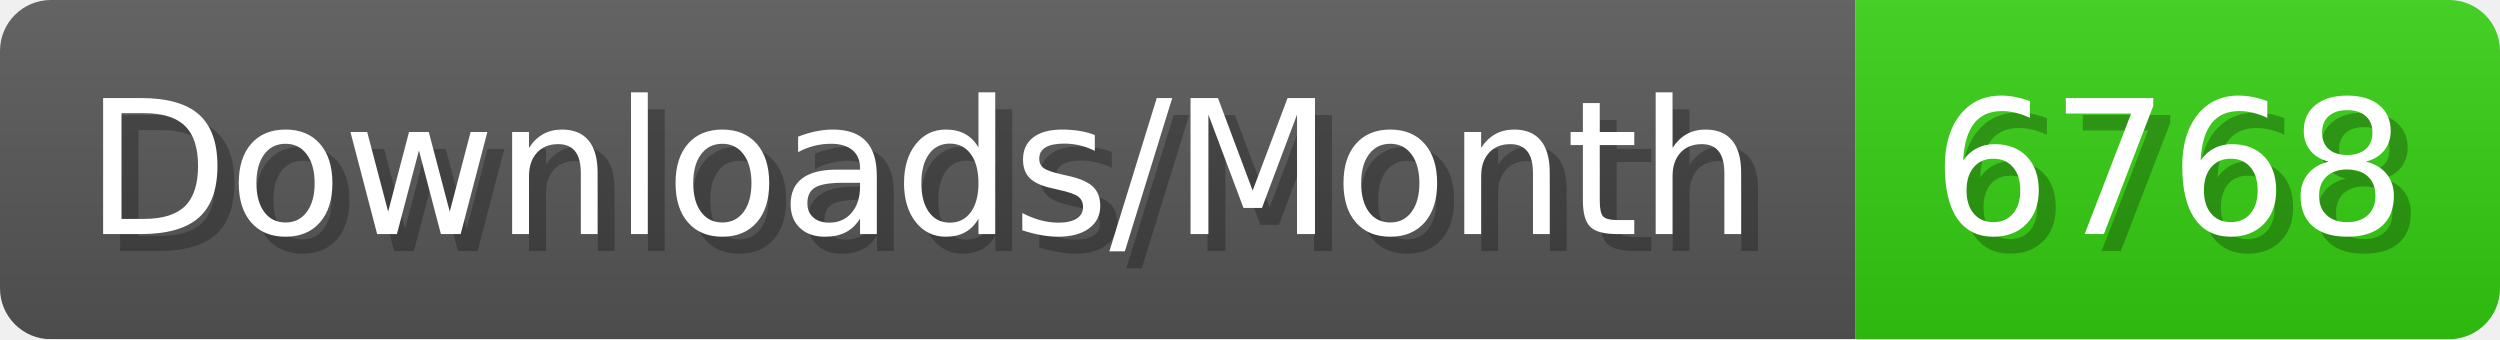
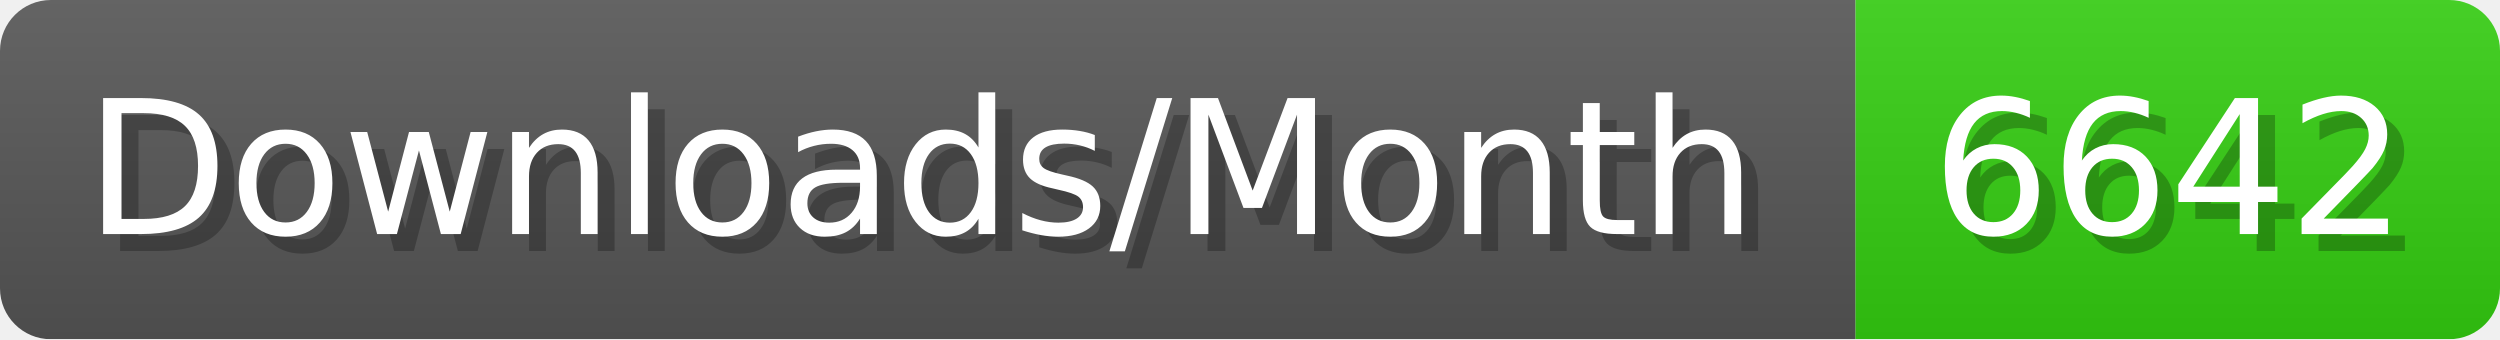
- <svg xmlns="http://www.w3.org/2000/svg" width="147.4" height="20" viewBox="0 0 1474 200" role="img" aria-label="Downloads/Month: 6768">
+ <svg xmlns="http://www.w3.org/2000/svg" width="147.4" height="20" viewBox="0 0 1474 200" role="img" aria-label="Downloads/Month: 6642">
  <linearGradient id="YlXUI" x2="0" y2="100%">
    <stop offset="0" stop-opacity=".1" stop-color="#EEE" />
    <stop offset="1" stop-opacity=".1" />
  </linearGradient>
  <mask id="JHhop">
    <rect width="1474" height="200" rx="30" fill="#FFF" />
  </mask>
  <g mask="url(#JHhop)">
    <rect width="1094" height="200" fill="#555" />
    <rect width="380" height="200" fill="#3C1" x="1094" />
    <rect width="1474" height="200" fill="url(#YlXUI)" />
  </g>
  <g aria-hidden="true" fill="#fff" text-anchor="start" font-family="Verdana,DejaVu Sans,sans-serif" font-size="110">
    <text x="60" y="148" textLength="994" fill="#000" opacity="0.25">Downloads/Month</text>
    <text x="50" y="138" textLength="994">Downloads/Month</text>
-     <text x="1149" y="148" textLength="280" fill="#000" opacity="0.25">6768</text>
-     <text x="1139" y="138" textLength="280">6768</text>
+     <text x="1149" y="148" textLength="280" fill="#000" opacity="0.25">6642</text>
+     <text x="1139" y="138" textLength="280">6642</text>
  </g>
</svg>
